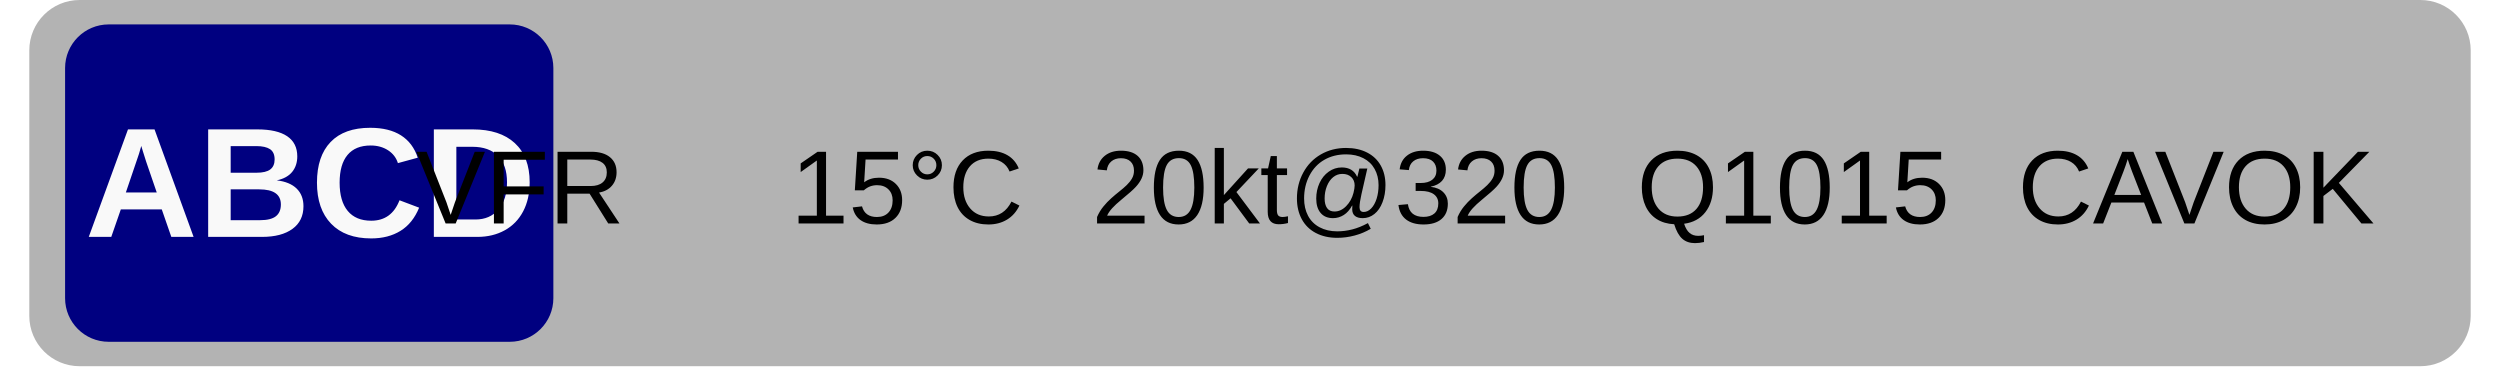
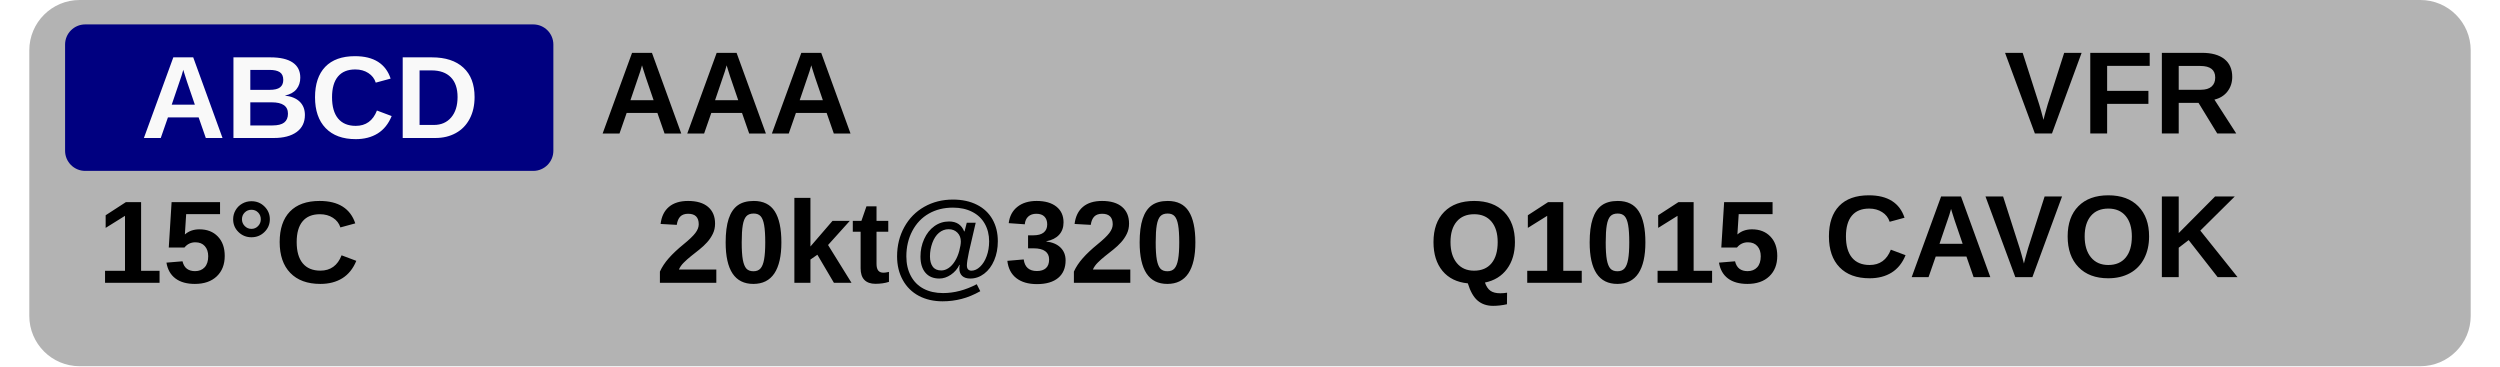
<svg xmlns="http://www.w3.org/2000/svg" width="1024" height="150" viewBox="0 0 1024 150" version="1.1" id="svg1">
  <defs id="defs1">
    <rect x="-4.582" y="325.302" width="248.94" height="99.27" id="rect1" />
    <rect x="45.817" y="271.848" width="740.808" height="141.262" id="rect5" />
    <rect x="195.486" y="125.233" width="198.107" height="84.938" id="rect4" />
  </defs>
  <g id="layer1">
    <rect style="fill:#b3b3b3;stroke:none;stroke-width:5.508;paint-order:stroke fill markers" id="card_bg" width="1000" height="150" x="12" y="0" ry="20.618" />
-     <rect style="fill:#000080;stroke:none;stroke-width:2.293;paint-order:stroke fill markers" id="card_icao_bg" width="200" height="130" x="26.658" y="10" ry="17.869" />
-     <text xml:space="preserve" style="font-size:64px;line-height:1.25;font-family:'Liberation Sans';-inkscape-font-specification:'Liberation Sans, Normal';fill:#f9f9f9" x="34.767" y="97.031" id="icao">
-       <tspan id="tspan1" x="34.767" y="97.031" style="font-style:normal;font-variant:normal;font-weight:bold;font-stretch:normal;font-family:'Liberation Sans';-inkscape-font-specification:'Liberation Sans Bold';fill:#f9f9f9">ABCD</tspan>
+     <rect style="fill:#000080;stroke:none;stroke-width:1.558;paint-order:stroke fill markers" id="card_icao_bg" width="200" height="60" x="26.658" y="10" ry="8.247" />
+     <text xml:space="preserve" style="font-style:normal;font-variant:normal;font-weight:bold;font-stretch:normal;font-size:48px;line-height:1.25;font-family:'Liberation Sans';-inkscape-font-specification:'Liberation Sans, Bold';font-variant-ligatures:normal;font-variant-caps:normal;font-variant-numeric:normal;font-variant-east-asian:normal;fill:#f9f9f9" x="57.74" y="56.523" id="icao">
+       <tspan id="tspan1" x="57.74" y="56.523" style="font-style:normal;font-variant:normal;font-weight:bold;font-stretch:normal;font-size:48px;font-family:'Liberation Sans';-inkscape-font-specification:'Liberation Sans, Bold';font-variant-ligatures:normal;font-variant-caps:normal;font-variant-numeric:normal;font-variant-east-asian:normal;fill:#f9f9f9">ABCD</tspan>
    </text>
-     <text xml:space="preserve" style="font-style:normal;font-variant:normal;font-weight:normal;font-stretch:normal;font-size:42.667px;line-height:1.25;font-family:'Liberation Sans';-inkscape-font-specification:'Liberation Sans, Normal';font-variant-ligatures:normal;font-variant-caps:normal;font-variant-numeric:normal;font-variant-east-asian:normal;text-align:center;text-anchor:middle;fill:#000000" x="929.176" y="91.523" id="cover">
-       <tspan id="tspan9" x="929.176" y="91.523">CAVOK</tspan>
+     <text xml:space="preserve" style="font-style:normal;font-variant:normal;font-weight:bold;font-stretch:normal;font-size:48px;line-height:1.25;font-family:'Liberation Sans';-inkscape-font-specification:'Liberation Sans, Bold';font-variant-ligatures:normal;font-variant-caps:normal;font-variant-numeric:normal;font-variant-east-asian:normal;text-align:start;text-anchor:start;fill:#000000" x="585.186" y="115.825" id="altim">
+       <tspan id="tspan8" x="585.186" y="115.825">Q1015</tspan>
    </text>
-     <text xml:space="preserve" style="font-style:normal;font-variant:normal;font-weight:normal;font-stretch:normal;font-size:42.667px;line-height:1.25;font-family:'Liberation Sans';-inkscape-font-specification:'Liberation Sans, Normal';font-variant-ligatures:normal;font-variant-caps:normal;font-variant-numeric:normal;font-variant-east-asian:normal;text-align:center;text-anchor:middle;fill:#000000" x="764.17" y="91.523" id="altim">
-       <tspan id="tspan8" x="764.17" y="91.523">Q1015</tspan>
+     <text xml:space="preserve" style="font-style:normal;font-variant:normal;font-weight:bold;font-stretch:normal;font-size:48px;line-height:1.25;font-family:'Liberation Sans';-inkscape-font-specification:'Liberation Sans, Bold';font-variant-ligatures:normal;font-variant-caps:normal;font-variant-numeric:normal;font-variant-east-asian:normal;text-align:start;text-anchor:start;fill:#000000" x="268.626" y="115.825" id="wind">
+       <tspan id="tspan14" x="268.626" y="115.825">20kt@320</tspan>
    </text>
-     <text xml:space="preserve" style="font-style:normal;font-variant:normal;font-weight:normal;font-stretch:normal;font-size:42.667px;line-height:1.25;font-family:'Liberation Sans';-inkscape-font-specification:'Liberation Sans, Normal';font-variant-ligatures:normal;font-variant-caps:normal;font-variant-numeric:normal;font-variant-east-asian:normal;text-align:center;text-anchor:middle;fill:#000000" x="574.425" y="91.523" id="wind">
-       <tspan id="tspan14" x="574.425" y="91.523">20kt@320</tspan>
+     <text xml:space="preserve" style="font-style:normal;font-variant:normal;font-weight:bold;font-stretch:normal;font-size:48px;line-height:1.25;font-family:'Liberation Sans';-inkscape-font-specification:'Liberation Sans, Bold';font-variant-ligatures:normal;font-variant-caps:normal;font-variant-numeric:normal;font-variant-east-asian:normal;text-align:start;text-anchor:start;fill:#000000" x="39.996" y="115.825" id="temp">
+       <tspan id="tspan5" x="39.996" y="115.825">15°C</tspan>
    </text>
-     <text xml:space="preserve" style="font-style:normal;font-variant:normal;font-weight:normal;font-stretch:normal;font-size:42.667px;line-height:1.25;font-family:'Liberation Sans';-inkscape-font-specification:'Liberation Sans, Normal';font-variant-ligatures:normal;font-variant-caps:normal;font-variant-numeric:normal;font-variant-east-asian:normal;text-align:center;text-anchor:middle;fill:#000000" x="401.149" y="91.523" id="temp">
-       <tspan id="tspan5" x="401.149" y="91.523">15°C</tspan>
+     <text xml:space="preserve" style="font-style:normal;font-variant:normal;font-weight:bold;font-stretch:normal;font-size:48px;line-height:1.25;font-family:'Liberation Sans';-inkscape-font-specification:'Liberation Sans, Bold';font-variant-ligatures:normal;font-variant-caps:normal;font-variant-numeric:normal;font-variant-east-asian:normal;text-align:end;text-anchor:end;fill:#000000" x="983.622" y="54.677" id="cat">
+       <tspan id="tspan6" x="983.622" y="54.677">VFR</tspan>
    </text>
-     <text xml:space="preserve" style="font-style:normal;font-variant:normal;font-weight:normal;font-stretch:normal;font-size:42.667px;line-height:1.25;font-family:'Liberation Sans';-inkscape-font-specification:'Liberation Sans, Normal';font-variant-ligatures:normal;font-variant-caps:normal;font-variant-numeric:normal;font-variant-east-asian:normal;text-align:center;text-anchor:middle;fill:#000000" x="284.237" y="91.523" id="cat">
-       <tspan id="tspan6" x="242.654" y="91.523">VFR</tspan>
+     <text xml:space="preserve" style="font-style:normal;font-variant:normal;font-weight:bold;font-stretch:normal;font-size:48px;line-height:1.25;font-family:'Liberation Sans';-inkscape-font-specification:'Liberation Sans, Bold';font-variant-ligatures:normal;font-variant-caps:normal;font-variant-numeric:normal;font-variant-east-asian:normal;text-align:start;text-anchor:start;fill:#000000" x="245.635" y="54.688" id="name">
+       <tspan id="tspan2" x="245.635" y="54.688">AAA</tspan>
+     </text>
+     <text xml:space="preserve" style="font-style:normal;font-variant:normal;font-weight:bold;font-stretch:normal;font-size:48px;line-height:1.25;font-family:'Liberation Sans';-inkscape-font-specification:'Liberation Sans, Bold';font-variant-ligatures:normal;font-variant-caps:normal;font-variant-numeric:normal;font-variant-east-asian:normal;text-align:end;text-anchor:end;fill:#000000" x="983.622" y="113.513" id="cover">
+       <tspan id="tspan3" x="983.622" y="113.513">CAVOK</tspan>
    </text>
  </g>
</svg>
